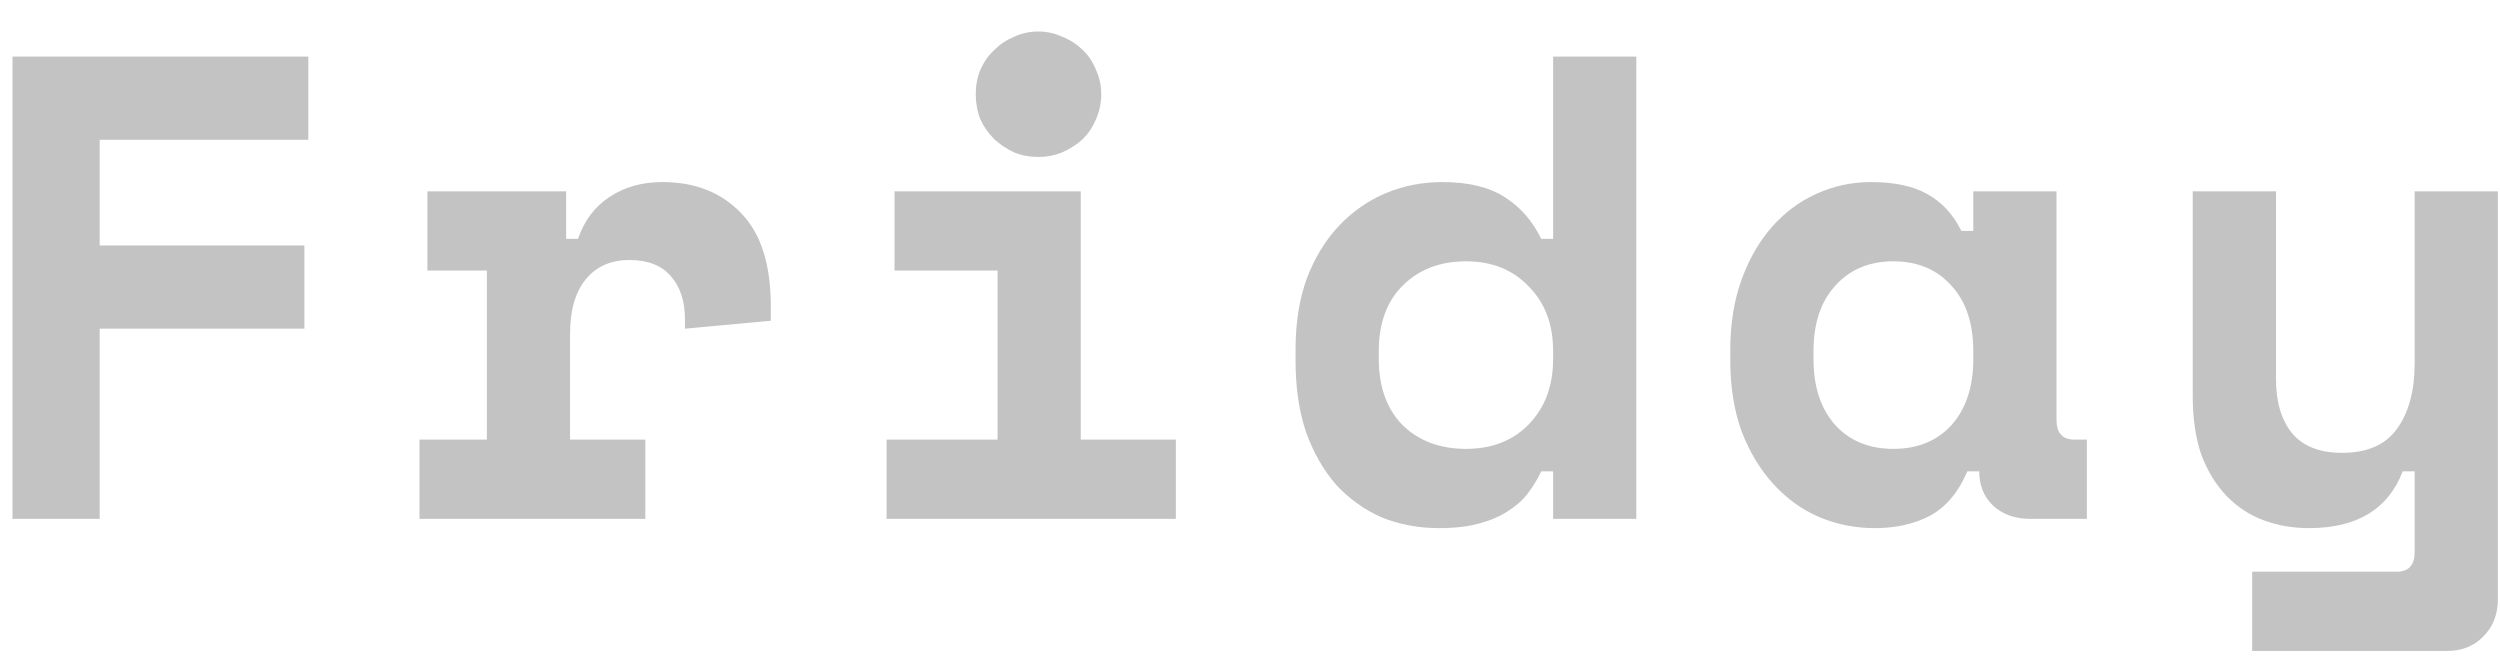
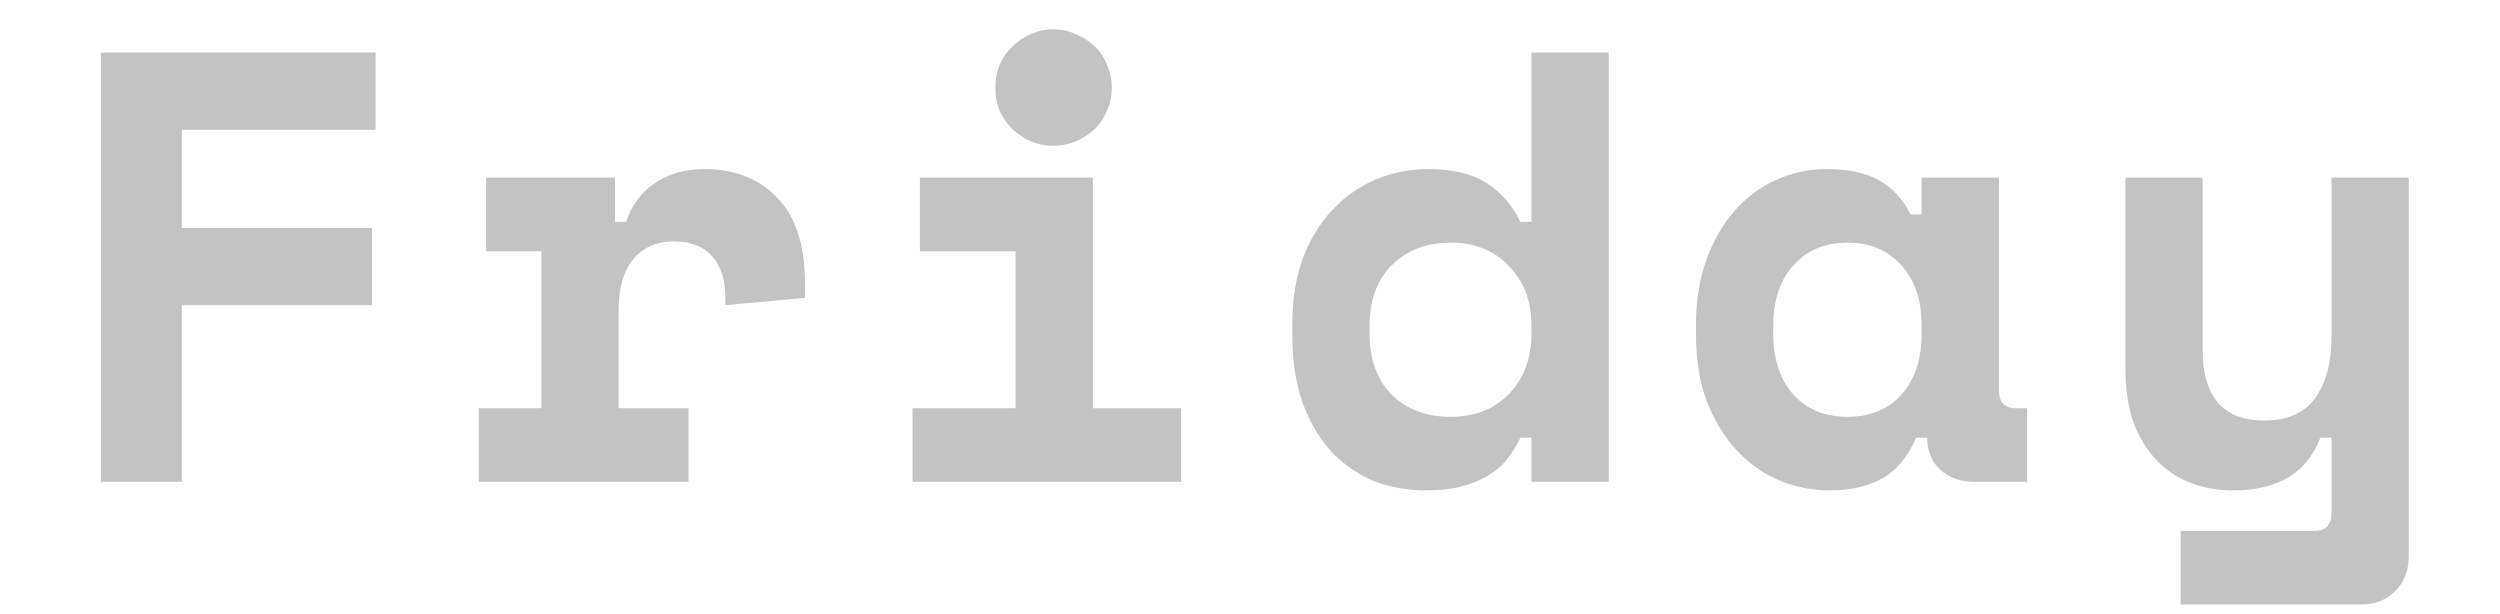
- <svg xmlns="http://www.w3.org/2000/svg" width="53" height="14" viewBox="0 0 53 14" fill="none">
+ <svg xmlns="http://www.w3.org/2000/svg" width="53" height="13" viewBox="0 0 53 14" fill="none">
  <path d="M0.265 1.2H6.537V2.964H2.113V5.204H6.453V6.968H2.113V11H0.265V1.2ZM9.061 4.056H12.002V5.064H12.254C12.384 4.681 12.604 4.387 12.912 4.182C13.229 3.967 13.607 3.86 14.046 3.86C14.736 3.86 15.291 4.079 15.711 4.518C16.131 4.947 16.341 5.605 16.341 6.492V6.8L14.521 6.968V6.772C14.521 6.389 14.424 6.086 14.227 5.862C14.031 5.629 13.738 5.512 13.345 5.512C12.954 5.512 12.646 5.647 12.421 5.918C12.197 6.189 12.085 6.576 12.085 7.08V9.32H13.681V11H8.893V9.32H10.322V5.736H9.061V4.056ZM18.796 9.32H21.148V5.736H18.964V4.056H22.912V9.32H24.928V11H18.796V9.32ZM23.346 1.998C23.346 2.185 23.308 2.362 23.234 2.53C23.168 2.689 23.075 2.829 22.954 2.95C22.832 3.062 22.688 3.155 22.52 3.23C22.361 3.295 22.193 3.328 22.016 3.328C21.829 3.328 21.656 3.295 21.498 3.23C21.339 3.155 21.199 3.062 21.078 2.95C20.956 2.829 20.858 2.689 20.784 2.53C20.718 2.362 20.686 2.185 20.686 1.998C20.686 1.811 20.718 1.639 20.784 1.48C20.858 1.312 20.956 1.172 21.078 1.06C21.199 0.939 21.339 0.845 21.498 0.78C21.656 0.705 21.829 0.668 22.016 0.668C22.193 0.668 22.361 0.705 22.52 0.78C22.688 0.845 22.832 0.939 22.954 1.06C23.075 1.172 23.168 1.312 23.234 1.48C23.308 1.639 23.346 1.811 23.346 1.998ZM32.926 9.992H32.674C32.599 10.151 32.506 10.305 32.394 10.454C32.291 10.594 32.151 10.72 31.974 10.832C31.806 10.944 31.601 11.033 31.358 11.098C31.125 11.163 30.84 11.196 30.504 11.196C30.075 11.196 29.673 11.121 29.3 10.972C28.936 10.813 28.614 10.585 28.334 10.286C28.063 9.978 27.849 9.605 27.69 9.166C27.541 8.727 27.466 8.223 27.466 7.654V7.402C27.466 6.842 27.545 6.343 27.704 5.904C27.872 5.465 28.096 5.097 28.376 4.798C28.665 4.49 28.997 4.257 29.37 4.098C29.753 3.939 30.154 3.86 30.574 3.86C31.134 3.86 31.577 3.967 31.904 4.182C32.231 4.387 32.487 4.681 32.674 5.064H32.926V1.2H34.69V11H32.926V9.992ZM31.078 9.516C31.629 9.516 32.072 9.343 32.408 8.998C32.753 8.643 32.926 8.181 32.926 7.612V7.444C32.926 6.875 32.753 6.417 32.408 6.072C32.072 5.717 31.629 5.54 31.078 5.54C30.527 5.54 30.079 5.713 29.734 6.058C29.398 6.394 29.23 6.856 29.23 7.444V7.612C29.23 8.2 29.398 8.667 29.734 9.012C30.079 9.348 30.527 9.516 31.078 9.516ZM41.708 9.992C41.522 10.431 41.26 10.743 40.924 10.93C40.588 11.107 40.196 11.196 39.748 11.196C39.328 11.196 38.932 11.117 38.558 10.958C38.194 10.799 37.872 10.566 37.592 10.258C37.312 9.95 37.088 9.577 36.92 9.138C36.762 8.699 36.682 8.2 36.682 7.64V7.416C36.682 6.865 36.762 6.371 36.92 5.932C37.079 5.493 37.294 5.12 37.564 4.812C37.835 4.504 38.148 4.271 38.502 4.112C38.866 3.944 39.254 3.86 39.664 3.86C40.159 3.86 40.556 3.944 40.854 4.112C41.162 4.28 41.405 4.541 41.582 4.896H41.834V4.056H43.598V8.9C43.598 9.18 43.724 9.32 43.976 9.32H44.242V11H43.038C42.721 11 42.46 10.907 42.254 10.72C42.058 10.533 41.96 10.291 41.96 9.992H41.708ZM40.14 9.516C40.654 9.516 41.064 9.348 41.372 9.012C41.68 8.667 41.834 8.2 41.834 7.612V7.444C41.834 6.856 41.68 6.394 41.372 6.058C41.064 5.713 40.654 5.54 40.14 5.54C39.627 5.54 39.216 5.713 38.908 6.058C38.6 6.394 38.446 6.856 38.446 7.444V7.612C38.446 8.2 38.6 8.667 38.908 9.012C39.216 9.348 39.627 9.516 40.14 9.516ZM51.191 4.056H52.955V12.708C52.955 13.025 52.852 13.287 52.647 13.492C52.45 13.697 52.194 13.8 51.877 13.8H47.746V12.12H50.812C51.065 12.12 51.191 11.98 51.191 11.7V9.992H50.938C50.63 10.795 49.968 11.196 48.95 11.196C48.605 11.196 48.283 11.14 47.984 11.028C47.686 10.916 47.425 10.743 47.2 10.51C46.977 10.277 46.799 9.987 46.669 9.642C46.547 9.287 46.486 8.872 46.486 8.396V4.056H48.251V8.032C48.251 8.527 48.367 8.914 48.6 9.194C48.834 9.465 49.184 9.6 49.651 9.6C50.182 9.6 50.57 9.432 50.812 9.096C51.065 8.751 51.191 8.284 51.191 7.696V4.056Z" fill="#C3C3C3" />
</svg>
